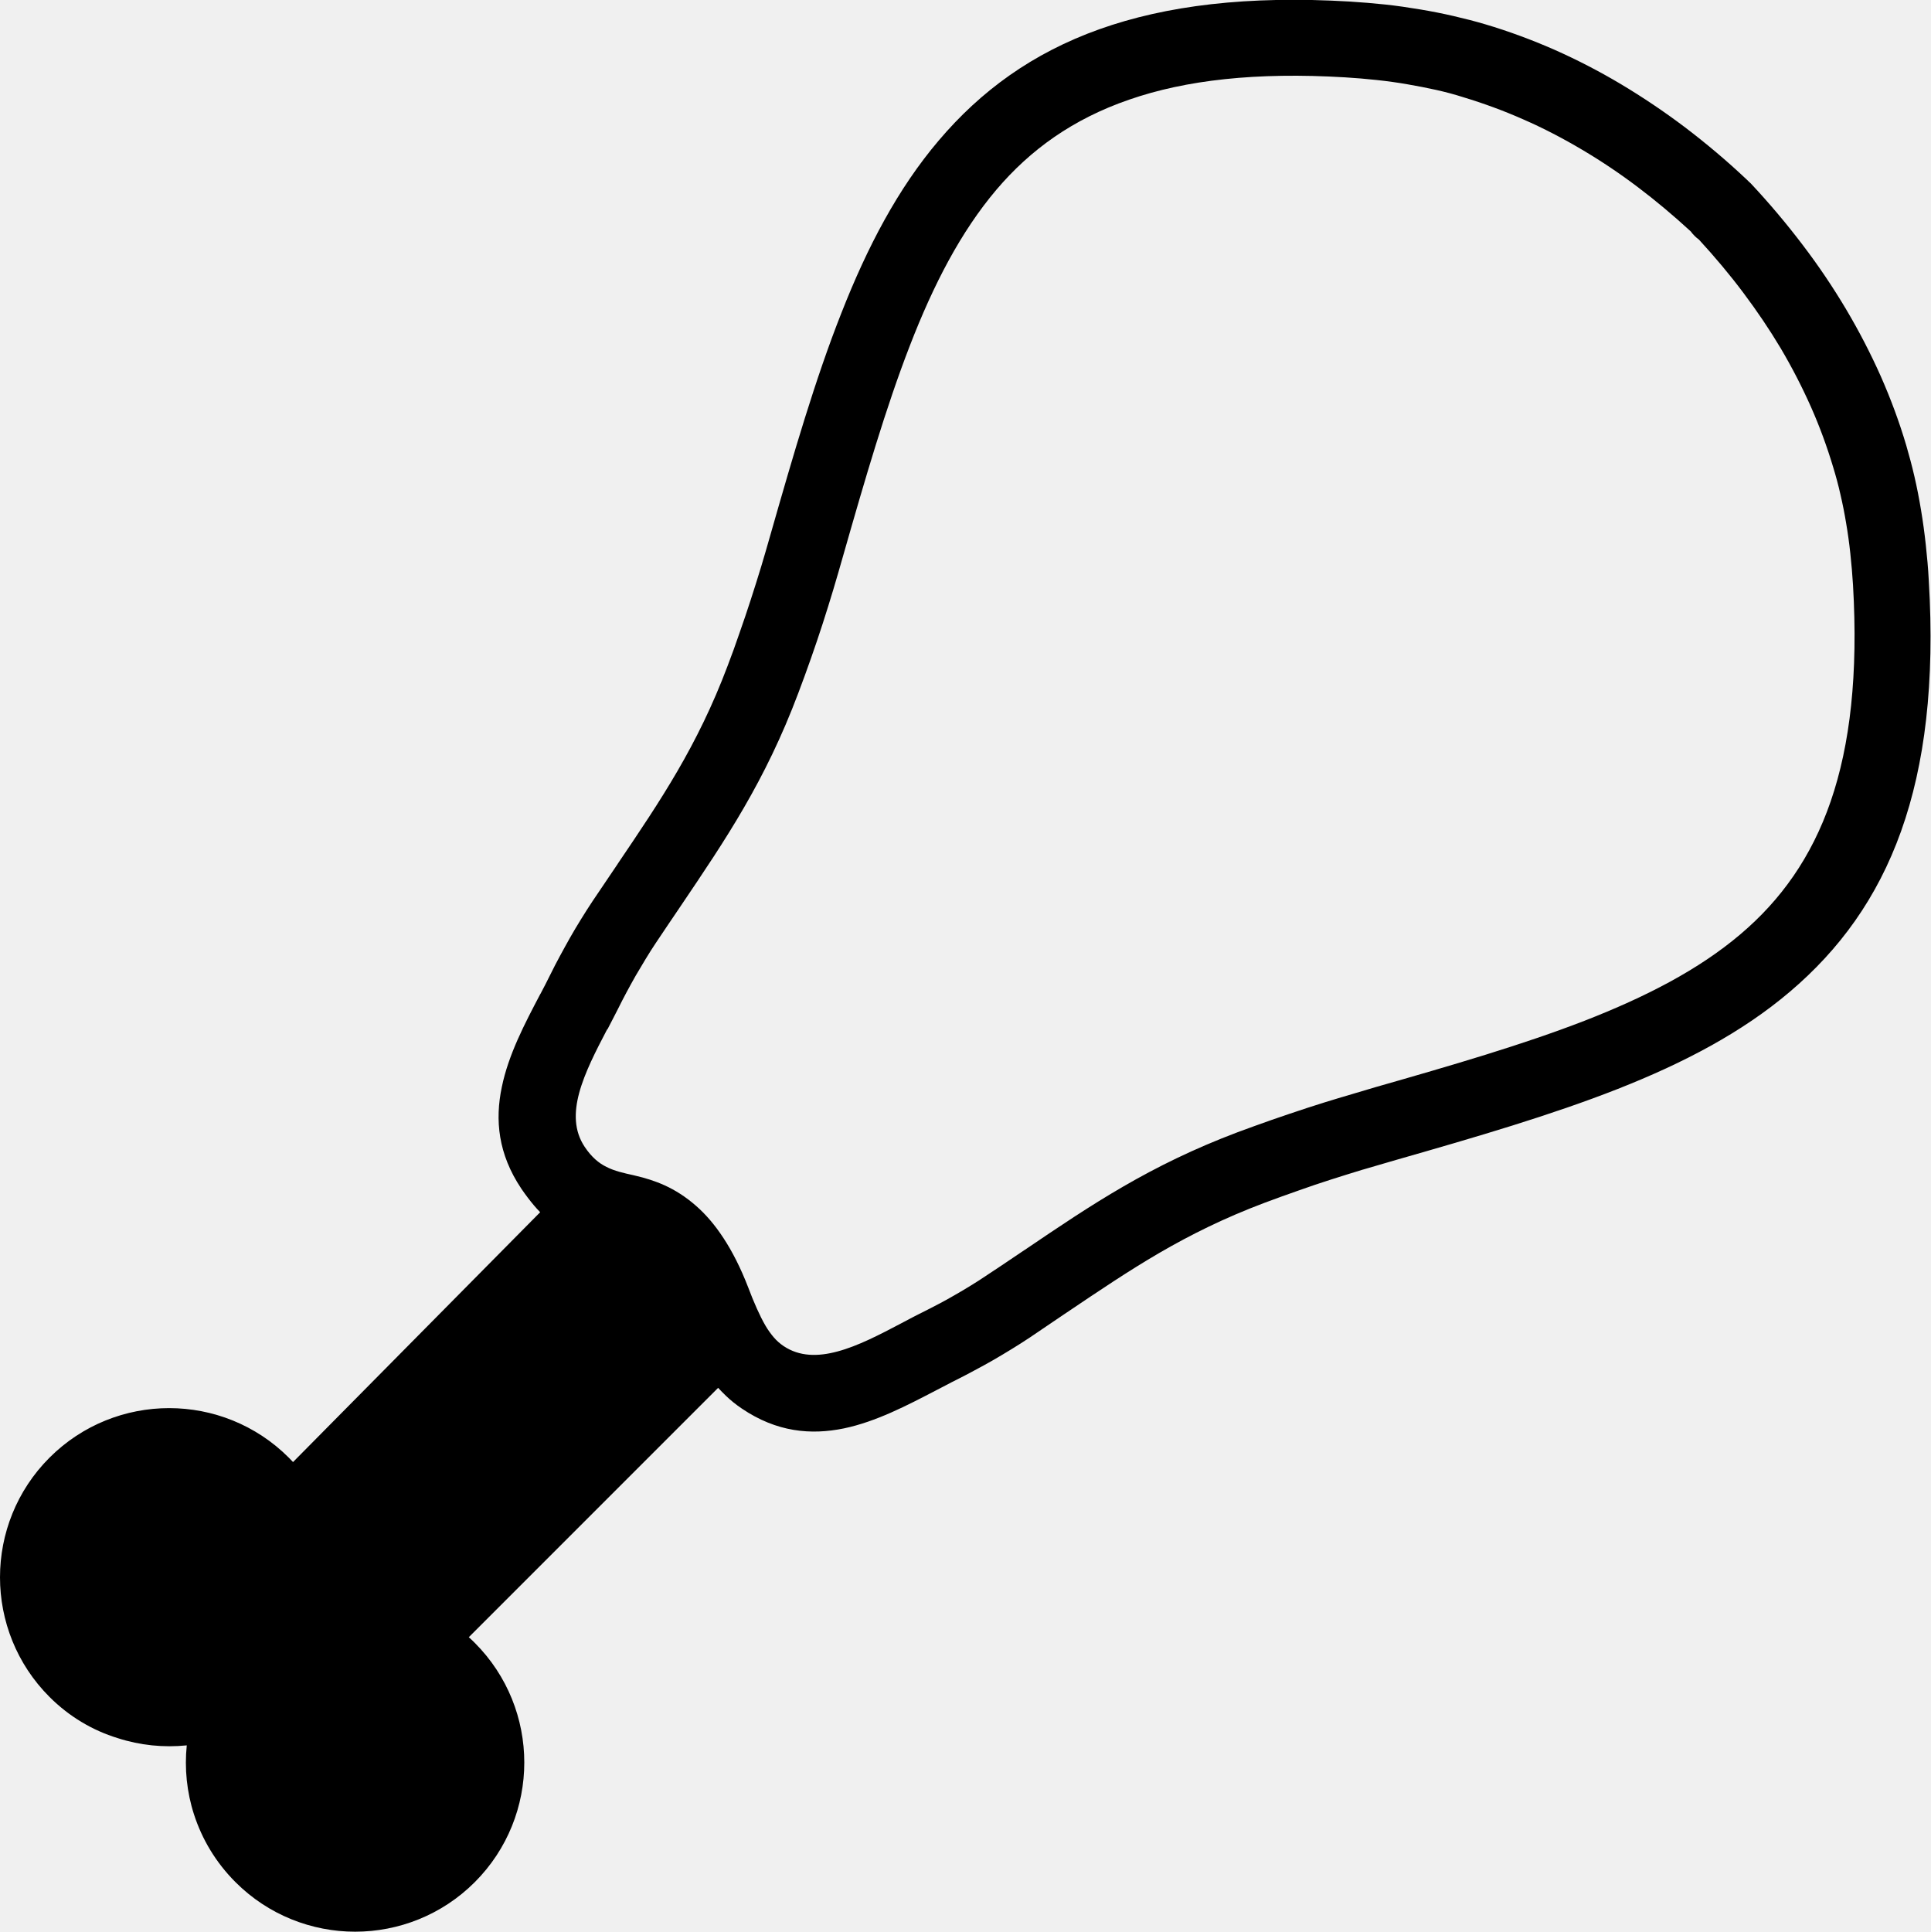
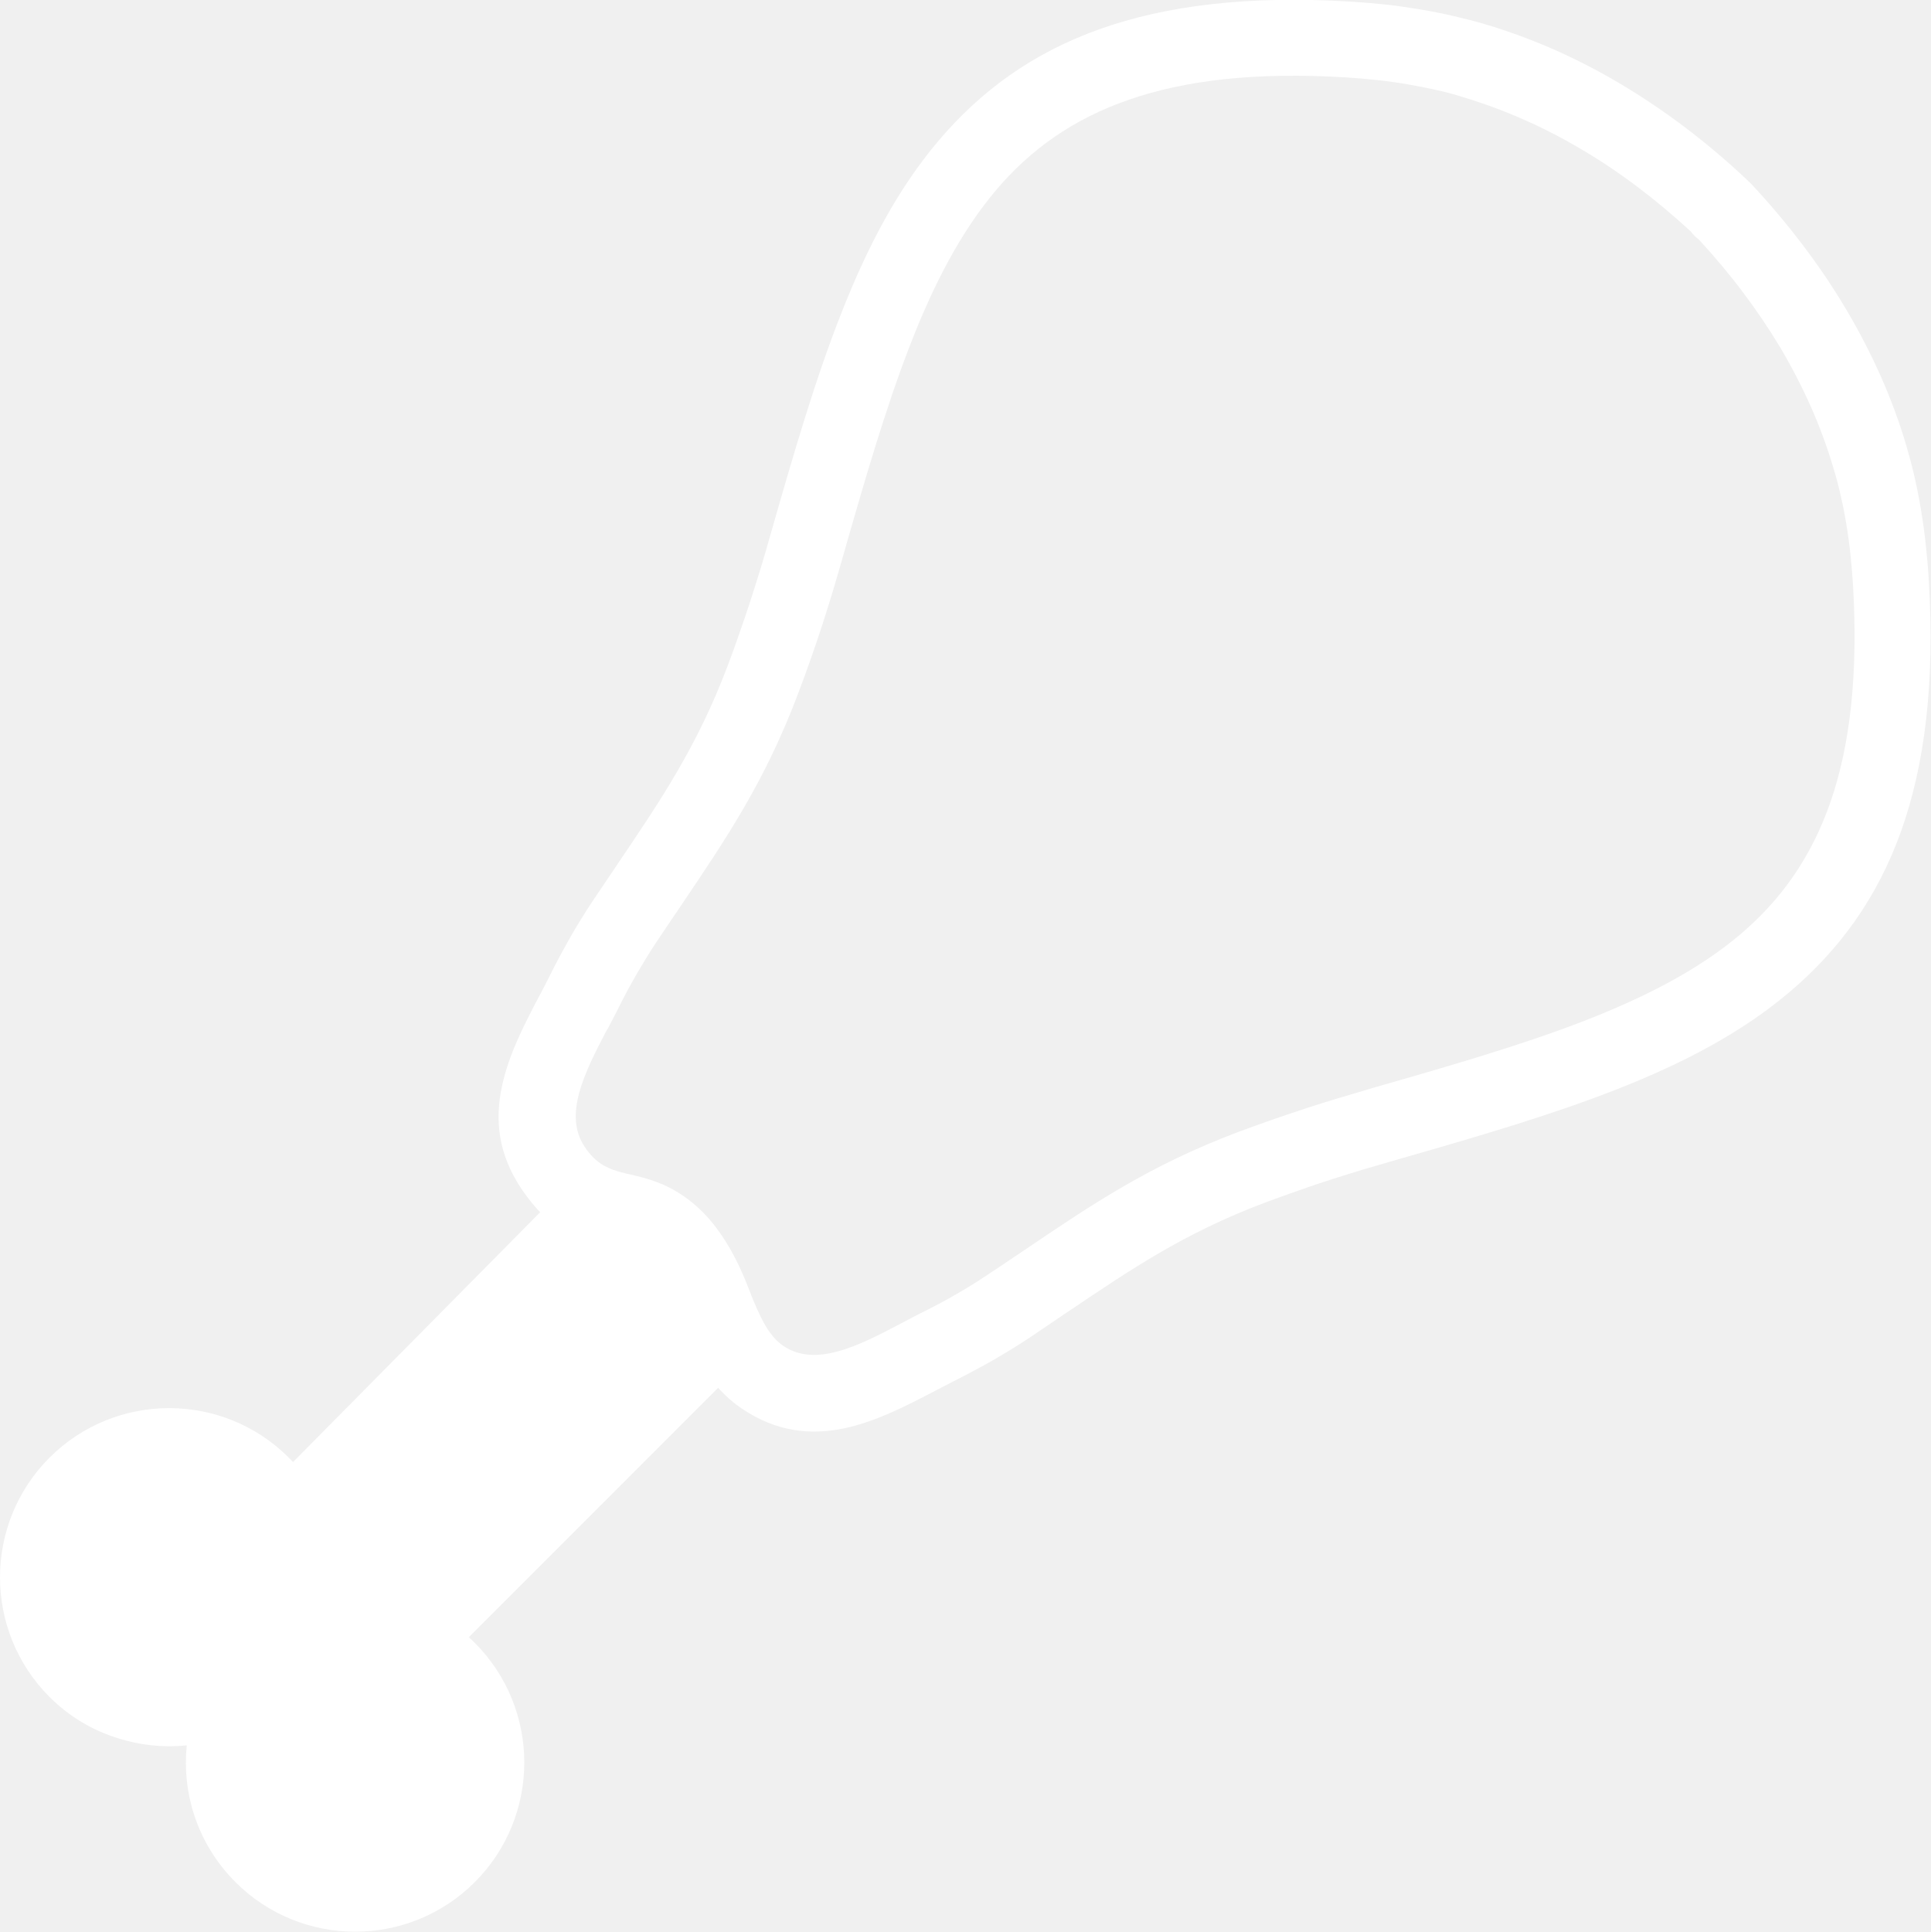
- <svg xmlns="http://www.w3.org/2000/svg" version="1.1" id="Layer_1" x="0px" y="0px" viewBox="0 0 122.79 122.88" style="enable-background:new 0 0 122.79 122.88" xml:space="preserve">
+ <svg xmlns="http://www.w3.org/2000/svg" fill="#fff" version="1.1" id="Layer_1" x="0px" y="0px" viewBox="0 0 122.79 122.88" style="enable-background:new 0 0 122.79 122.88" xml:space="preserve">
  <g>
    <path d="M3.15,107.93c-2.1-2.1-3.15-4.86-3.15-7.61s1.05-5.51,3.15-7.61c2.1-2.1,4.86-3.15,7.61-3.15s5.51,1.05,7.61,3.15 c0.08,0.08,0.18,0.18,0.27,0.28L34.36,77.1c-0.13-0.14-0.27-0.28-0.4-0.44c-0.26-0.31-0.52-0.65-0.78-1.03l-0.02-0.03 c-1.48-2.21-1.68-4.37-1.24-6.46c0.42-2.05,1.44-4,2.44-5.9l0.02-0.03c0.2-0.38,0.4-0.76,0.62-1.21c0.2-0.41,0.41-0.81,0.62-1.2 c0.23-0.42,0.44-0.81,0.64-1.16c0.21-0.36,0.43-0.75,0.69-1.16c0.25-0.4,0.49-0.79,0.74-1.16c0.44-0.66,1.03-1.53,1.6-2.37 l0.01-0.02c2.72-4.02,5.06-7.48,6.98-12.57c0.27-0.7,0.52-1.4,0.76-2.1c0.25-0.7,0.48-1.4,0.71-2.1c0.24-0.74,0.46-1.44,0.67-2.13 c0.19-0.63,0.39-1.32,0.6-2.06c1.47-5.14,2.84-9.86,4.5-14.06c1.66-4.23,3.6-7.92,6.19-10.97c2.67-3.15,5.96-5.56,10.22-7.08 c4.24-1.51,9.43-2.15,15.95-1.76c0.77,0.05,1.52,0.11,2.26,0.19c0.74,0.08,1.48,0.19,2.2,0.31c0.72,0.12,1.43,0.26,2.12,0.42 c0.69,0.16,1.36,0.33,2,0.52c1.49,0.44,2.97,0.99,4.41,1.62c1.44,0.64,2.86,1.37,4.25,2.2c1.37,0.82,2.73,1.73,4.08,2.75 c1.34,1.02,2.65,2.12,3.93,3.33c0.07,0.07,0.14,0.14,0.21,0.2l0.04,0.04c1.19,1.27,2.28,2.57,3.29,3.9 c1.02,1.34,1.94,2.71,2.76,4.09c0.83,1.4,1.57,2.83,2.21,4.27c0.64,1.45,1.18,2.91,1.62,4.4c0.18,0.62,0.36,1.28,0.52,1.98 c0.16,0.69,0.3,1.41,0.42,2.14c0.12,0.72,0.22,1.45,0.3,2.19c0.08,0.74,0.15,1.5,0.19,2.27c0.39,6.51-0.25,11.71-1.76,15.94 c-1.52,4.26-3.93,7.55-7.08,10.22c-3.05,2.59-6.75,4.53-10.97,6.19c-4.2,1.65-8.92,3.03-14.06,4.5c-0.68,0.2-1.38,0.4-2.09,0.61 l-0.04,0.01c-0.67,0.2-1.35,0.42-2.05,0.64c-0.66,0.21-1.34,0.44-2.04,0.69c-0.69,0.24-1.41,0.5-2.16,0.78 c-2.55,0.96-4.68,2.02-6.68,3.18c-1.99,1.16-3.87,2.43-5.89,3.79l-0.15,0.1c-0.9,0.61-1.8,1.22-2.23,1.51 c-0.36,0.24-0.74,0.48-1.13,0.72c-0.4,0.25-0.8,0.48-1.19,0.71c-0.37,0.21-0.78,0.44-1.2,0.66c-0.39,0.21-0.77,0.41-1.15,0.6 c-0.19,0.09-0.41,0.21-0.66,0.34l-0.58,0.3c-1.9,0.99-3.85,2.01-5.9,2.44c-2.1,0.43-4.27,0.24-6.49-1.26 c-0.37-0.25-0.71-0.52-1.02-0.82c-0.17-0.16-0.33-0.33-0.49-0.5l-15.86,15.86c0.15,0.13,0.27,0.25,0.38,0.36 c2.1,2.1,3.15,4.86,3.15,7.61c0,2.75-1.05,5.51-3.15,7.61c-2.1,2.1-4.86,3.15-7.61,3.15c-2.75,0-5.51-1.05-7.61-3.15 c-1.25-1.25-2.13-2.73-2.64-4.31c-0.46-1.42-0.61-2.92-0.46-4.39c-1.47,0.15-2.97,0-4.39-0.46C5.89,110.06,4.4,109.18,3.15,107.93 L3.15,107.93z M38.61,65.49c-0.7,1.34-1.42,2.73-1.77,4.03c-0.33,1.23-0.33,2.4,0.35,3.42c0.44,0.66,0.9,1.04,1.39,1.28 c0.51,0.26,1.09,0.39,1.73,0.53c0.02,0,0.1,0.02,0.12,0.03c0.61,0.14,1.23,0.33,1.87,0.62c0.65,0.3,1.31,0.71,1.97,1.29h0 c0.61,0.53,1.2,1.21,1.76,2.07c0.55,0.84,1.08,1.87,1.57,3.14c0.17,0.45,0.35,0.9,0.54,1.32c0.18,0.4,0.36,0.77,0.56,1.11 c0.16,0.27,0.34,0.52,0.53,0.74c0.18,0.21,0.39,0.39,0.61,0.54c1.01,0.68,2.19,0.68,3.42,0.35c1.32-0.35,2.71-1.08,4.06-1.79 l0.7-0.37c0.18-0.09,0.38-0.2,0.61-0.31c0.37-0.19,0.74-0.37,1.09-0.56c0.33-0.17,0.67-0.36,1.03-0.57c0.35-0.2,0.69-0.4,1.01-0.6 c0.33-0.2,0.67-0.42,1.04-0.67c0.7-0.46,1.13-0.75,1.44-0.96l0.92-0.62c0,0,0.01-0.01,0.02-0.01c4.28-2.9,7.96-5.38,13.55-7.49 c0.7-0.26,1.42-0.52,2.16-0.78c0.73-0.25,1.48-0.51,2.25-0.76c0.78-0.25,1.5-0.48,2.18-0.68l0.04-0.01 c0.77-0.23,1.48-0.44,2.12-0.63c4.9-1.4,9.4-2.71,13.32-4.23c3.9-1.52,7.26-3.25,9.91-5.5c2.56-2.17,4.51-4.88,5.74-8.45 c1.24-3.6,1.75-8.09,1.42-13.76c-0.04-0.67-0.1-1.34-0.17-2c-0.07-0.66-0.16-1.31-0.27-1.95c-0.1-0.61-0.22-1.21-0.36-1.81 c-0.13-0.59-0.29-1.17-0.46-1.73c-0.39-1.3-0.86-2.59-1.42-3.85c-0.56-1.26-1.2-2.5-1.92-3.72c-0.71-1.19-1.5-2.36-2.37-3.52 c-0.86-1.15-1.81-2.28-2.83-3.39c-0.1-0.07-0.19-0.15-0.28-0.24c-0.09-0.09-0.17-0.18-0.24-0.28c-1.11-1.02-2.23-1.96-3.37-2.82 c-1.15-0.87-2.33-1.66-3.53-2.37c-1.23-0.73-2.48-1.38-3.74-1.93c-1.26-0.56-2.55-1.03-3.84-1.42C92.51,6,91.94,5.85,91.36,5.72 c-0.59-0.13-1.2-0.25-1.84-0.36c-0.63-0.11-1.28-0.2-1.94-0.27c-0.66-0.07-1.33-0.13-2.01-0.17c-5.67-0.34-10.15,0.17-13.75,1.42 c-3.57,1.23-6.28,3.18-8.45,5.74c-2.25,2.66-3.99,6.01-5.5,9.92c-1.52,3.92-2.83,8.42-4.23,13.32c-0.21,0.75-0.43,1.49-0.64,2.2 c-0.2,0.68-0.43,1.39-0.67,2.15c-0.24,0.73-0.48,1.46-0.74,2.19c-0.26,0.74-0.53,1.48-0.81,2.22c-2.11,5.61-4.6,9.28-7.49,13.56 l-0.02,0.03c-0.46,0.68-0.93,1.37-1.57,2.33c-0.21,0.31-0.42,0.65-0.64,1.01c-0.21,0.35-0.42,0.7-0.62,1.04 c-0.22,0.39-0.42,0.75-0.59,1.07c-0.19,0.36-0.37,0.7-0.54,1.05c-0.19,0.38-0.43,0.83-0.66,1.28L38.61,65.49L38.61,65.49z" />
  </g>
</svg>
